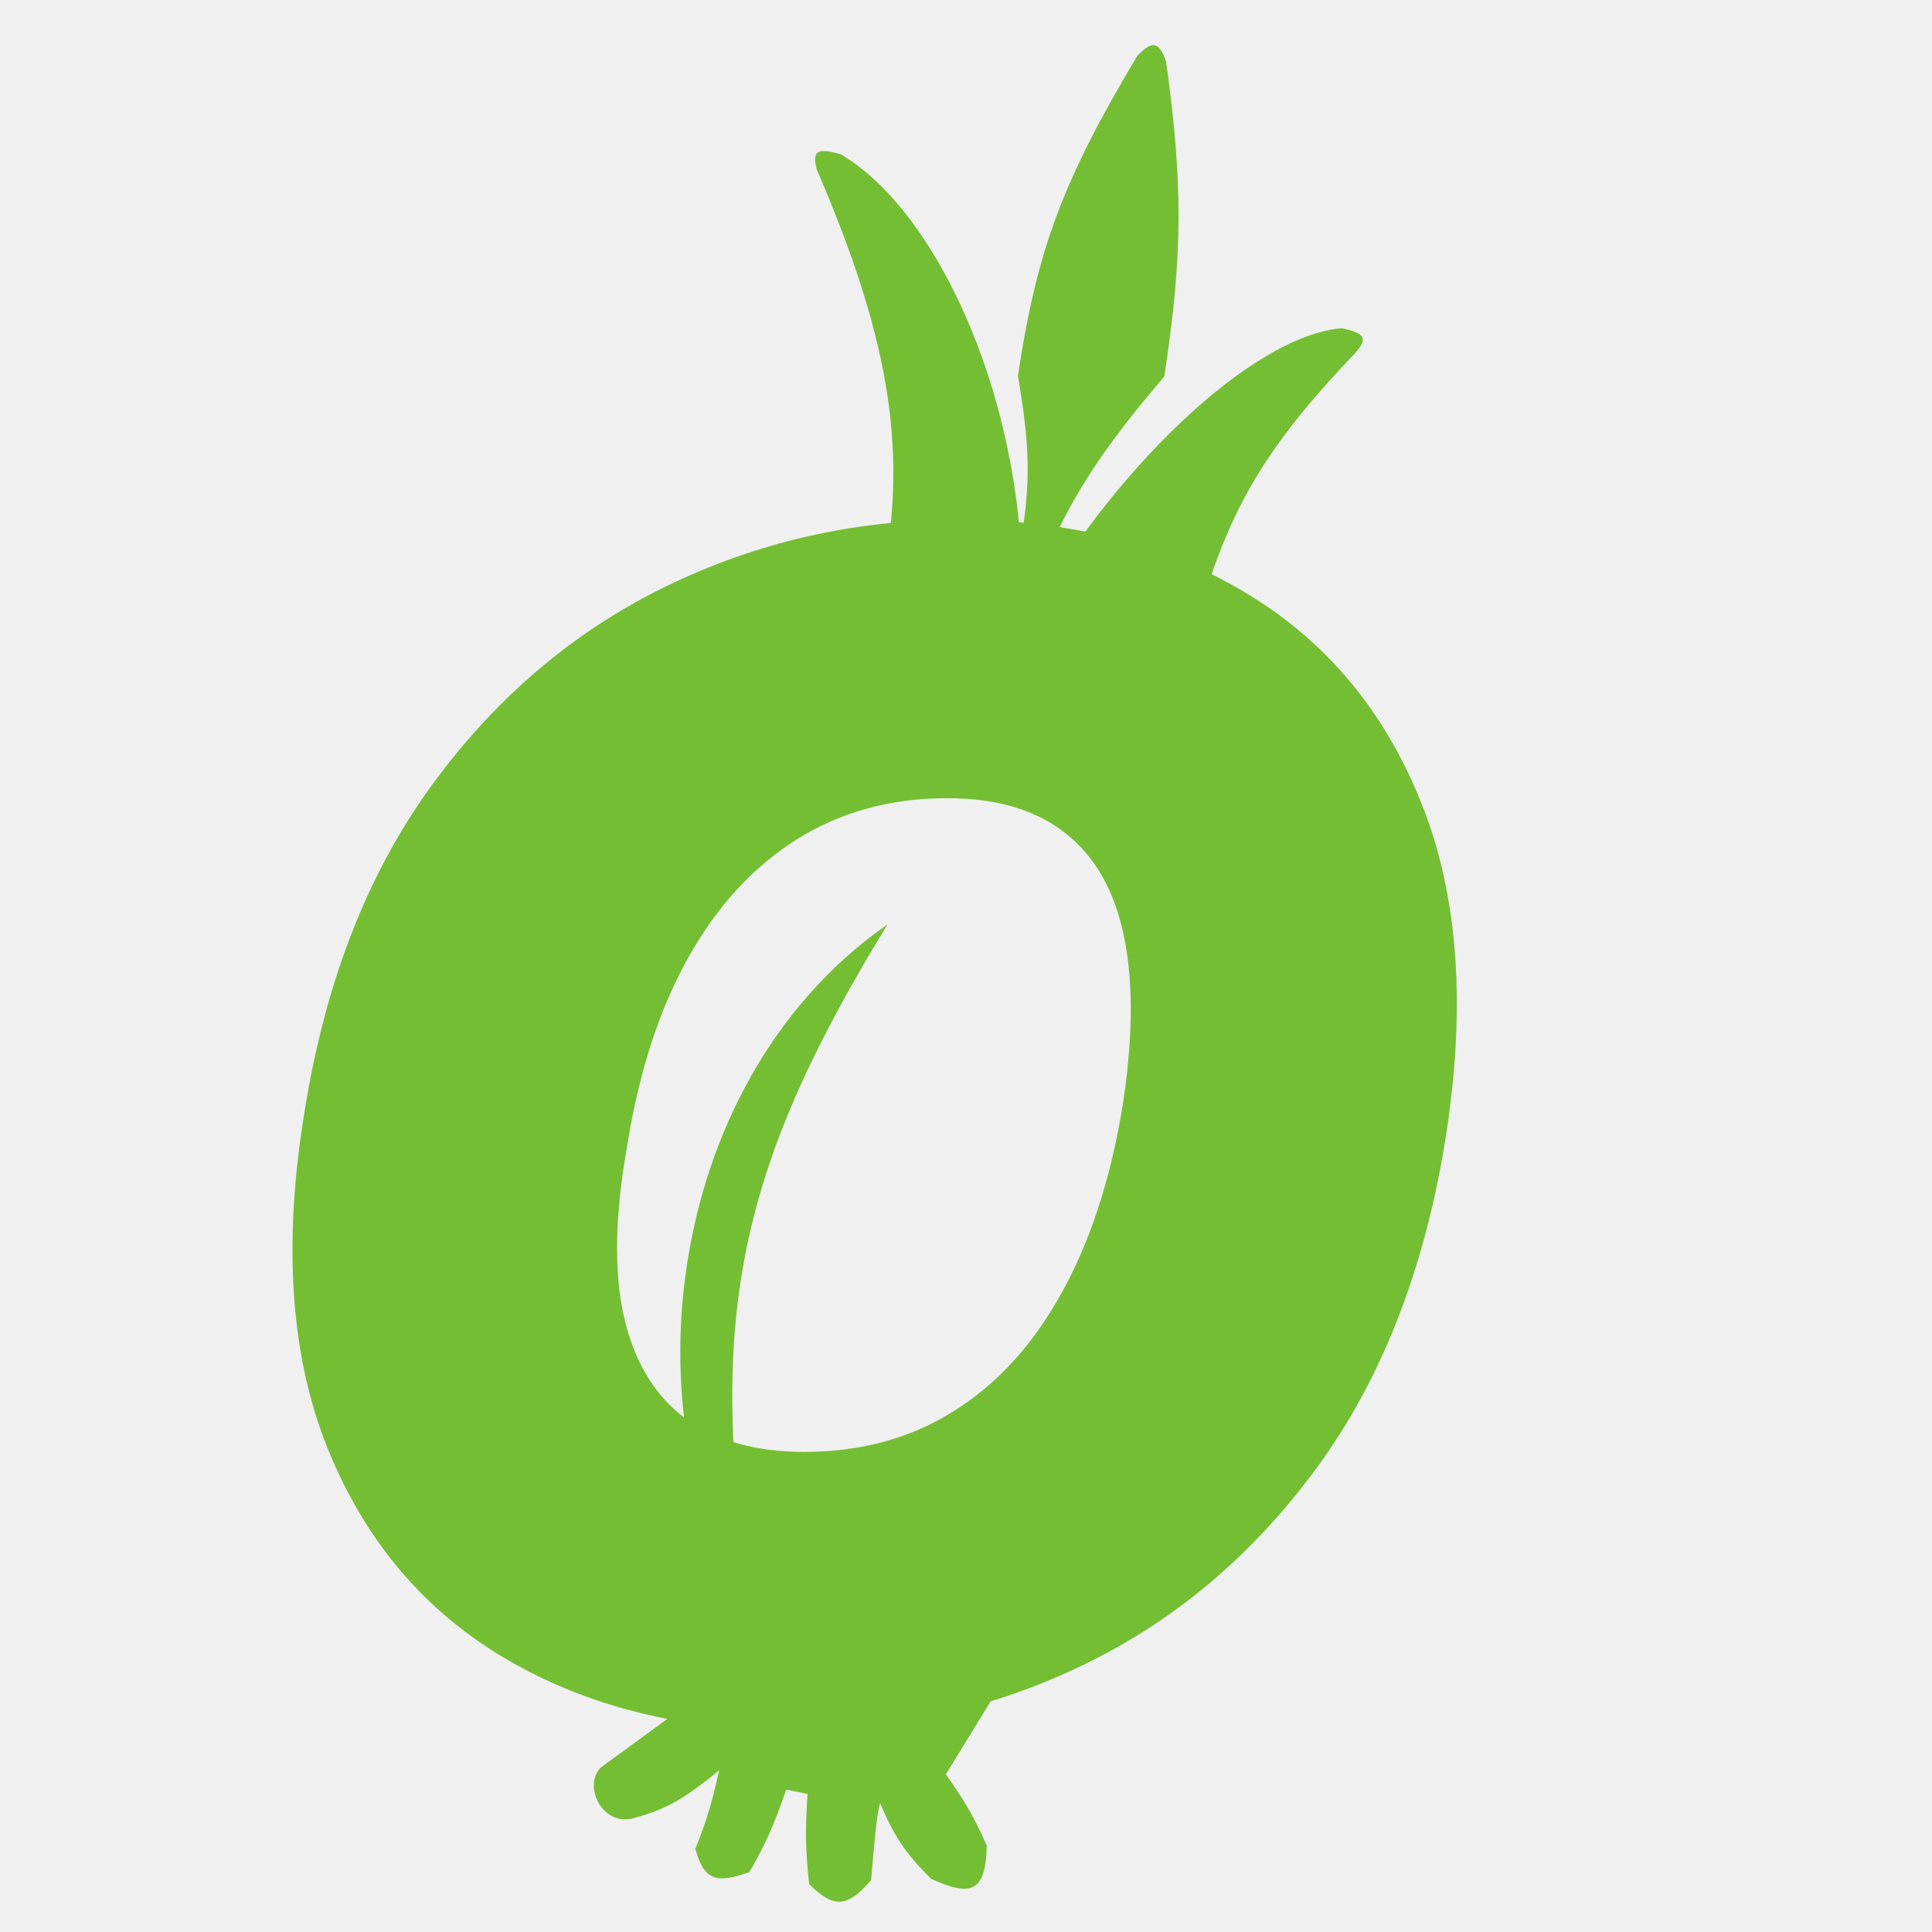
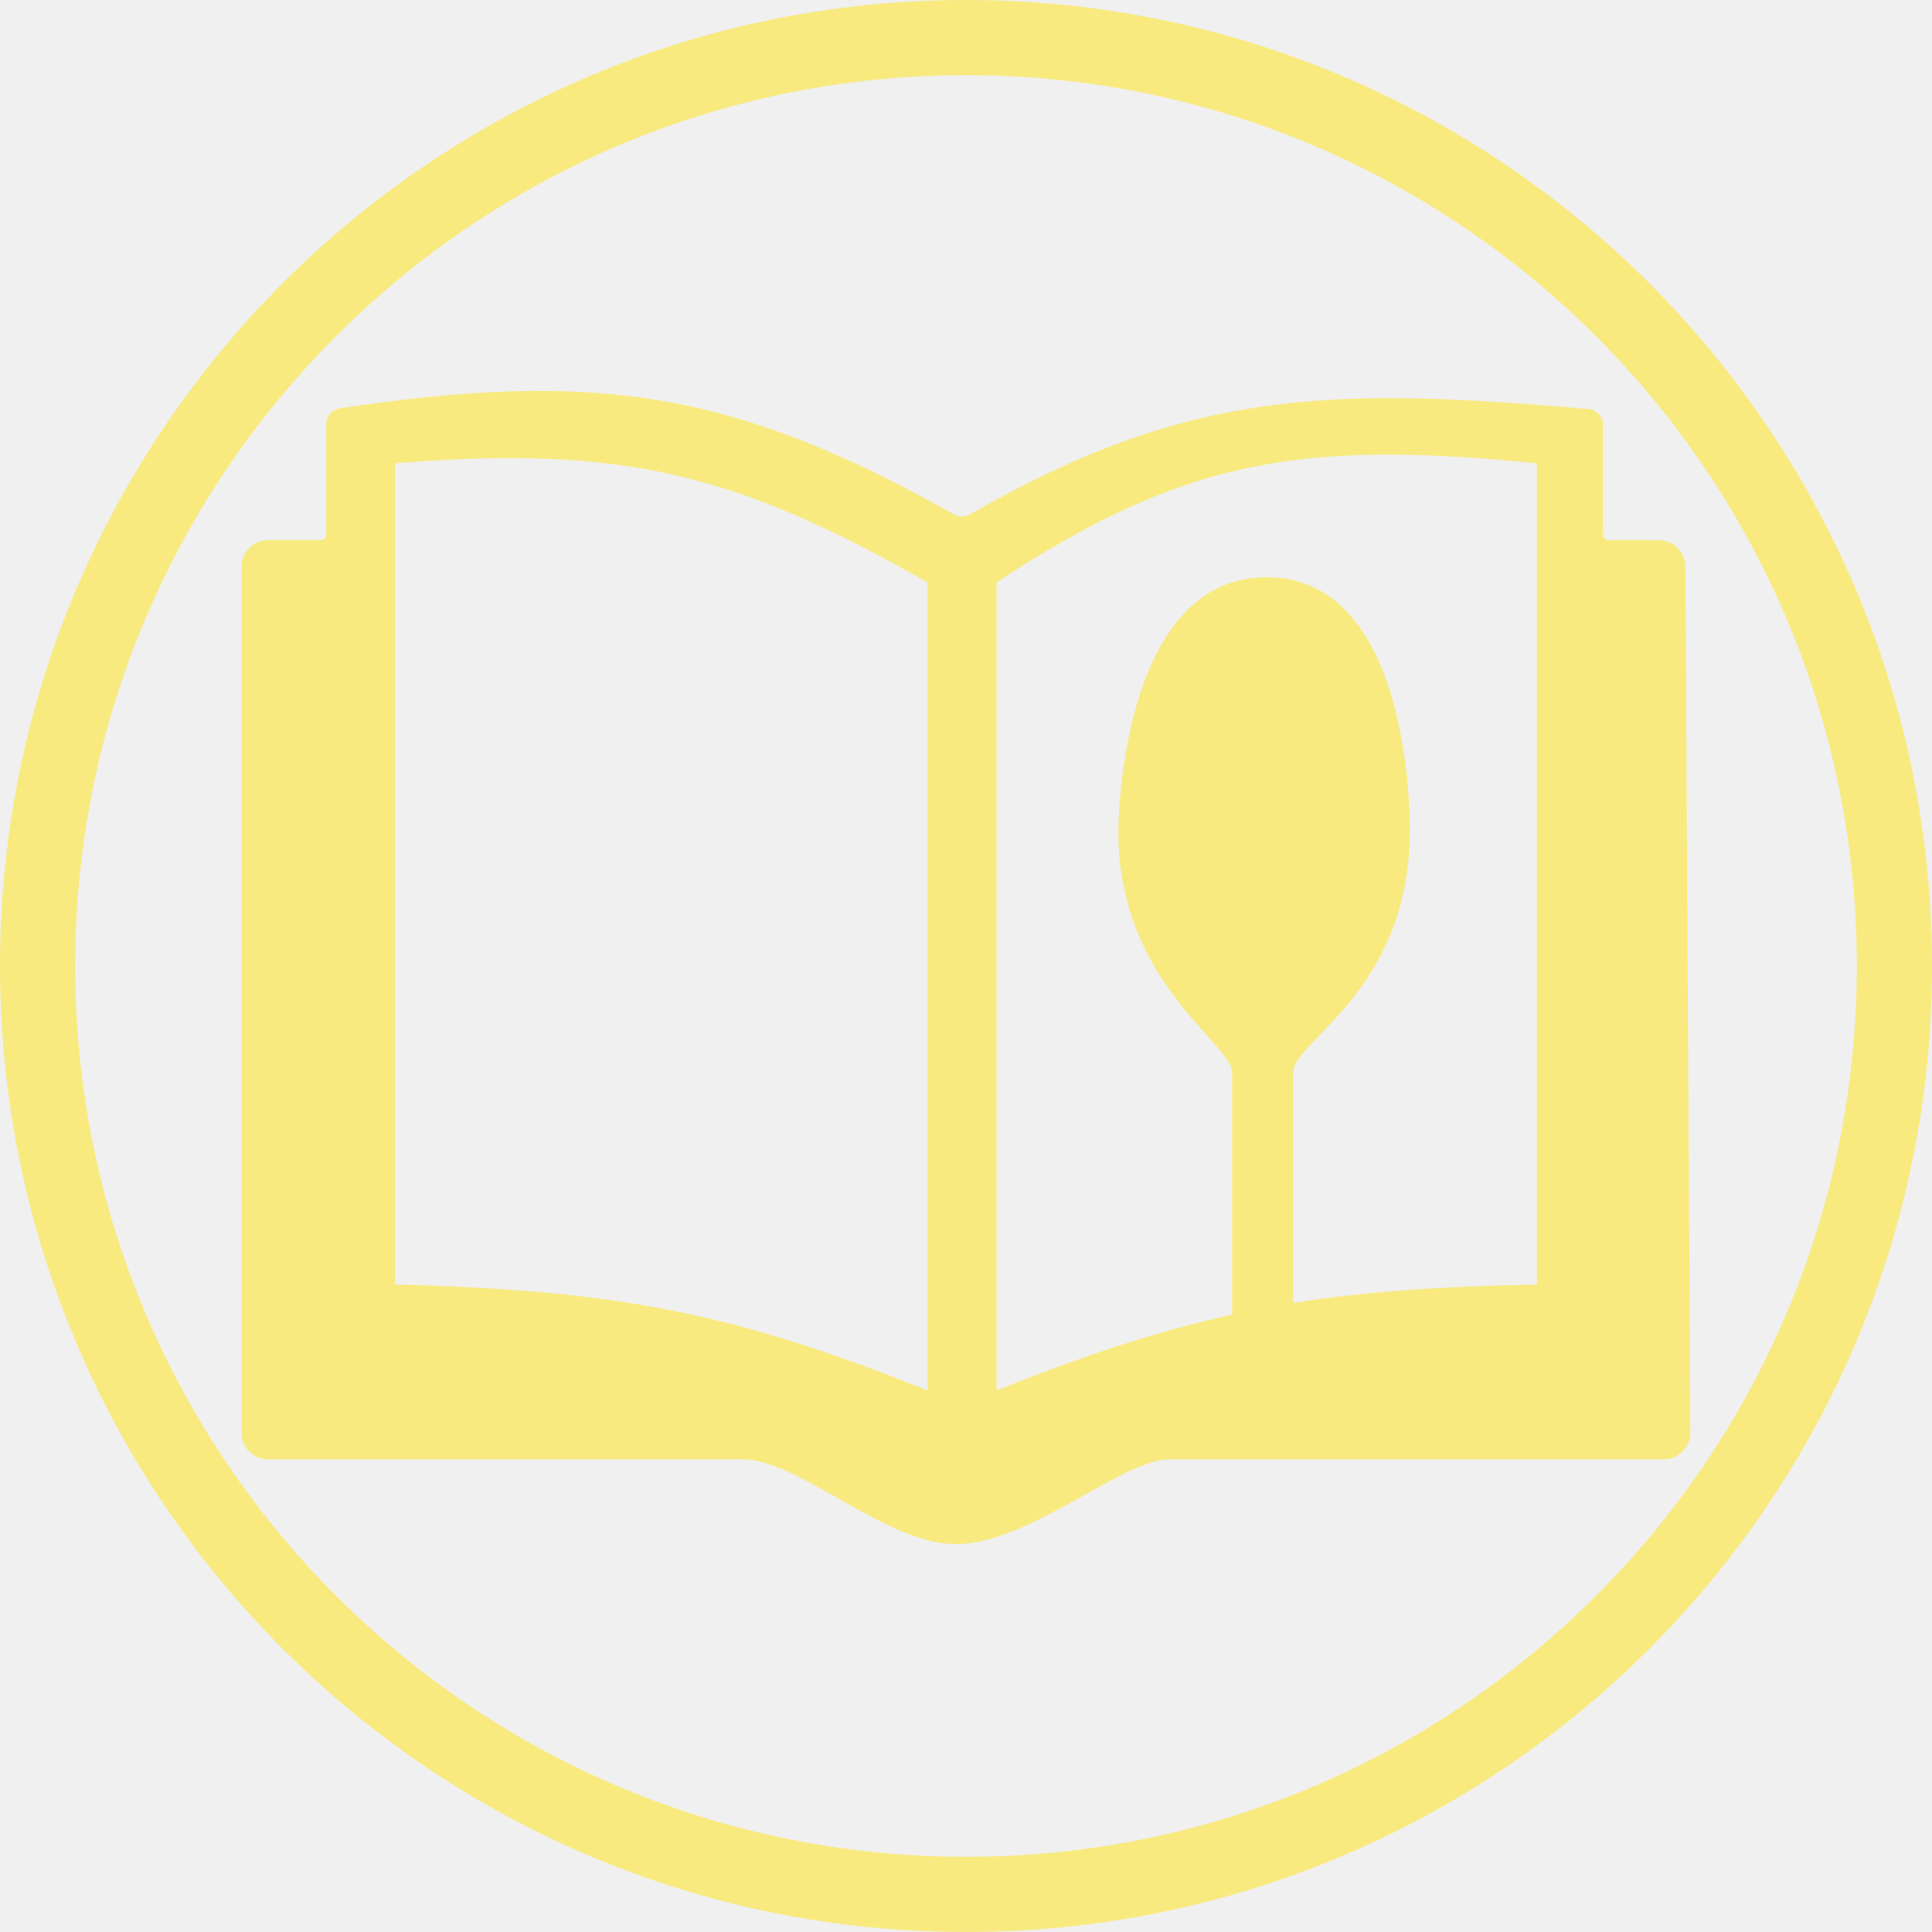
<svg xmlns="http://www.w3.org/2000/svg" width="48" height="48" viewBox="0 0 48 48" fill="none">
-   <g clip-path="url(#clip0_561_2)">
-     <path d="M35.884 28.467C35.351 31.65 34.293 34.319 32.711 36.473C31.128 38.627 29.208 40.252 26.949 41.348C24.69 42.444 22.274 42.992 19.701 42.992C16.956 42.992 14.573 42.396 12.552 41.205C10.532 40.013 9.059 38.269 8.135 35.972C7.21 33.675 7.024 30.868 7.577 27.552C8.092 24.368 9.14 21.69 10.722 19.517C12.305 17.344 14.235 15.7 16.512 14.585C18.79 13.47 21.226 12.912 23.818 12.912C26.544 12.912 28.912 13.512 30.923 14.713C32.944 15.914 34.412 17.673 35.327 19.989C36.251 22.305 36.437 25.131 35.884 28.467ZM27.878 27.552C28.145 25.874 28.164 24.463 27.936 23.32C27.707 22.167 27.225 21.299 26.491 20.718C25.758 20.127 24.771 19.831 23.532 19.831C22.122 19.831 20.873 20.175 19.786 20.861C18.7 21.547 17.799 22.534 17.084 23.82C16.369 25.107 15.869 26.656 15.583 28.467C15.278 30.163 15.25 31.574 15.498 32.698C15.755 33.823 16.26 34.666 17.013 35.229C17.775 35.791 18.767 36.072 19.987 36.072C21.378 36.072 22.608 35.739 23.675 35.072C24.752 34.404 25.643 33.437 26.349 32.169C27.063 30.902 27.573 29.363 27.878 27.552Z" fill="#74BE33" />
-     <path d="M22.053 22.963C18.26 29.15 17.594 32.846 18.636 39.784C15.722 35.799 16.236 27.022 22.053 22.963Z" fill="#74BE33" />
-     <path d="M33.336 8.155C31.093 8.337 27.544 11.731 25.426 15.624L29.549 16.452C29.563 16.281 29.582 16.104 29.607 15.92C30.412 12.885 31.251 11.31 33.646 8.797C33.972 8.44 33.965 8.285 33.336 8.155Z" fill="#74BE33" />
-     <path d="M20.891 3.834C20.319 3.667 20.171 3.733 20.291 4.208C21.997 8.17 22.598 11.048 21.925 14.359C21.863 14.542 21.8 14.717 21.736 14.884L25.337 15.607C26.17 13.042 26.999 11.6 28.927 9.355C29.39 6.298 29.392 4.585 28.972 1.531C28.796 1.042 28.645 0.985 28.256 1.386C26.462 4.392 25.768 6.126 25.291 9.334C25.561 10.963 25.634 11.873 25.357 13.485C25.071 9.264 23.156 5.176 20.891 3.834Z" fill="#74BE33" />
-     <path d="M24.517 45.86C24.213 45.166 23.99 44.777 23.5 44.081L24.847 41.89L16.613 42.682L14.928 43.912C14.476 44.372 14.963 45.37 15.72 45.176C16.594 44.952 17.056 44.641 17.865 43.985C17.698 44.76 17.571 45.187 17.276 45.934C17.496 46.746 17.83 46.795 18.621 46.51C19.054 45.756 19.242 45.3 19.533 44.462L20.063 44.569C20.008 45.437 20.005 45.927 20.104 46.812C20.691 47.387 21.026 47.433 21.642 46.71C21.734 45.624 21.785 45.075 21.865 44.797C22.223 45.641 22.503 46.053 23.137 46.683C24.178 47.151 24.481 46.971 24.517 45.86Z" fill="#74BE33" />
+   <g clip-path="url(#clip0_581_7)">
+     <circle cx="24" cy="24" r="23.066" stroke="#F8EA7F" stroke-width="1.868" />
+     <path fill-rule="evenodd" clip-rule="evenodd" d="M8.106 13.288C8.106 13.361 8.047 13.42 7.974 13.42H6.658C6.295 13.42 6 13.714 6 14.078V35.599C6 35.962 6.295 36.257 6.658 36.257H18.439C19.887 36.257 22.049 38.426 23.835 38.363C25.622 38.3 27.916 36.257 29.035 36.257H41.338C41.703 36.257 41.998 35.96 41.996 35.595L41.872 14.074C41.87 13.712 41.576 13.42 41.214 13.42H39.96C39.887 13.42 39.828 13.361 39.828 13.288V10.556C39.828 10.352 39.67 10.181 39.466 10.163C33.039 9.604 29.524 9.668 24.1 12.778C23.978 12.848 23.824 12.849 23.701 12.78C18.174 9.667 14.717 9.208 8.443 10.144C8.25 10.172 8.106 10.339 8.106 10.534V13.288ZM9.817 31.913V11.511C15.377 11.056 18.266 11.736 23.046 14.473V34.546C18.321 32.656 15.436 32.055 9.817 31.913ZM24.757 34.546V14.473C29.467 11.348 32.473 10.944 38.183 11.511V31.913C35.82 31.961 33.926 32.085 32.128 32.373V26.648C32.128 25.859 35.024 24.608 35.024 20.659C35.024 20.659 35.155 14.341 31.47 14.341C27.784 14.341 27.784 20.659 27.784 20.659C27.784 24.411 30.614 25.924 30.614 26.648V32.661C28.805 33.059 26.984 33.655 24.757 34.546Z" fill="#F8EA7F" />
  </g>
  <defs>
-     <clipPath id="clip0_561_2">
+     <clipPath id="clip0_581_7">
      <rect width="48" height="48" fill="white" />
    </clipPath>
  </defs>
</svg>
